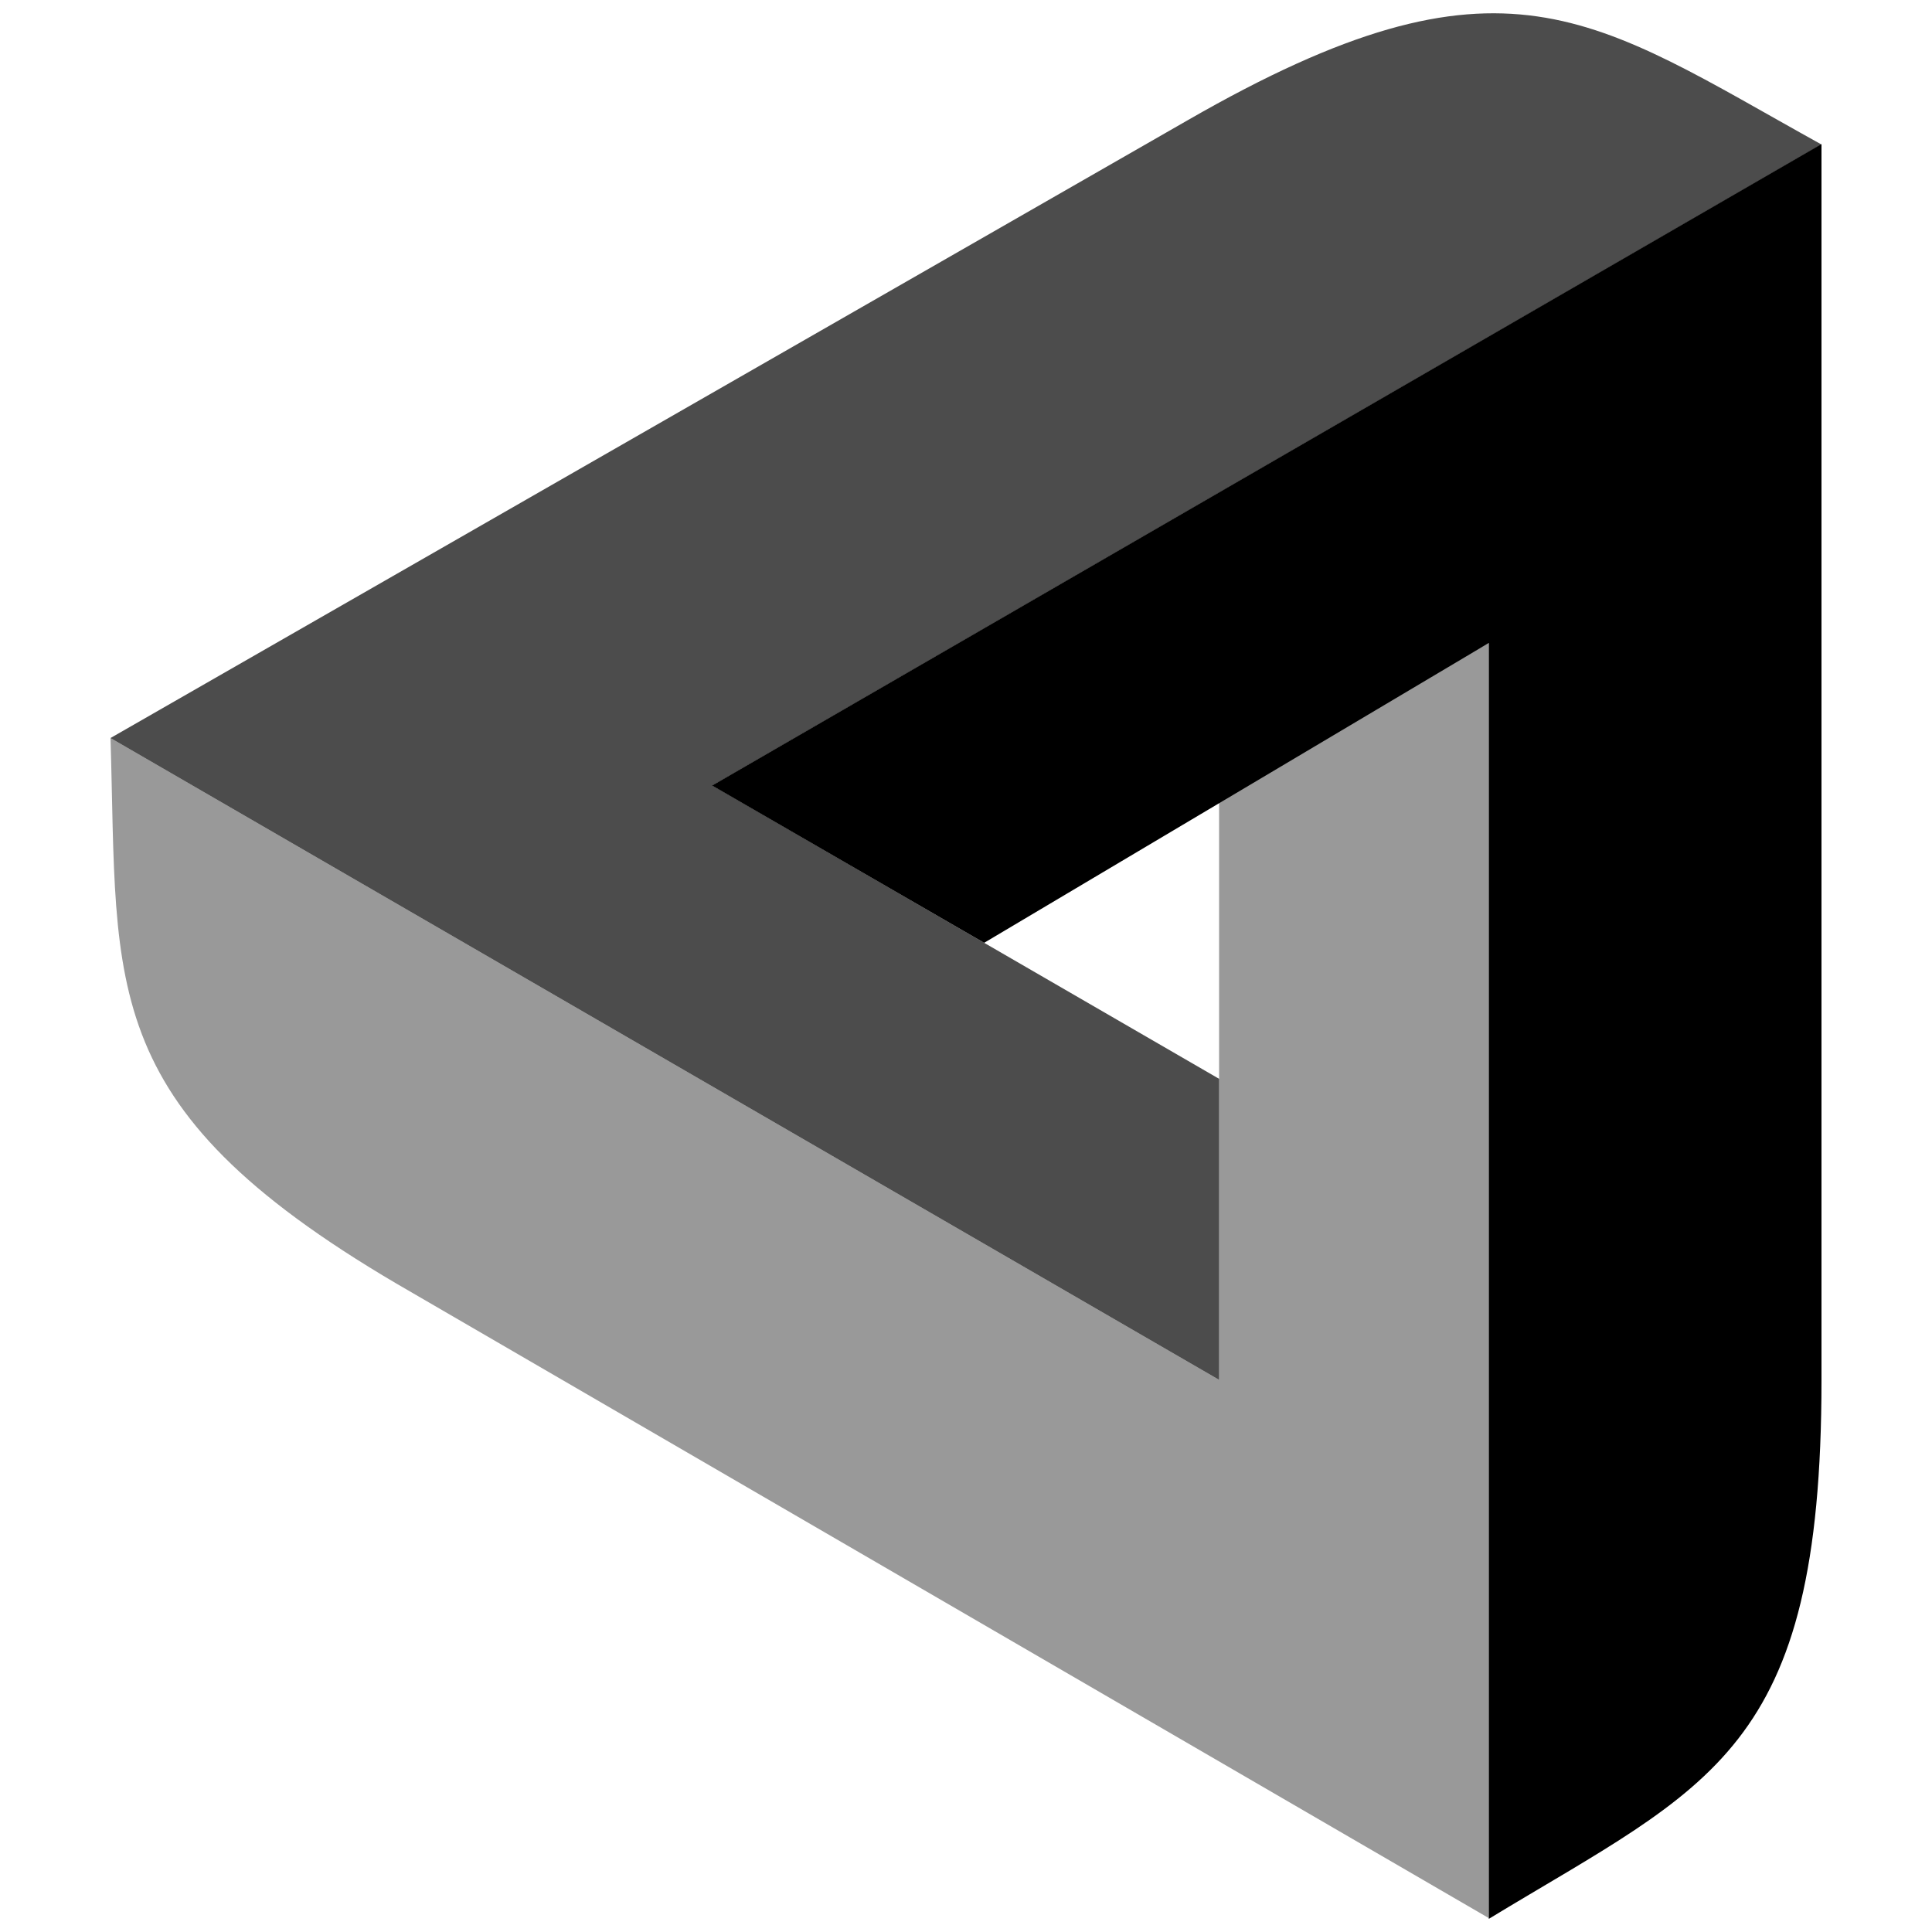
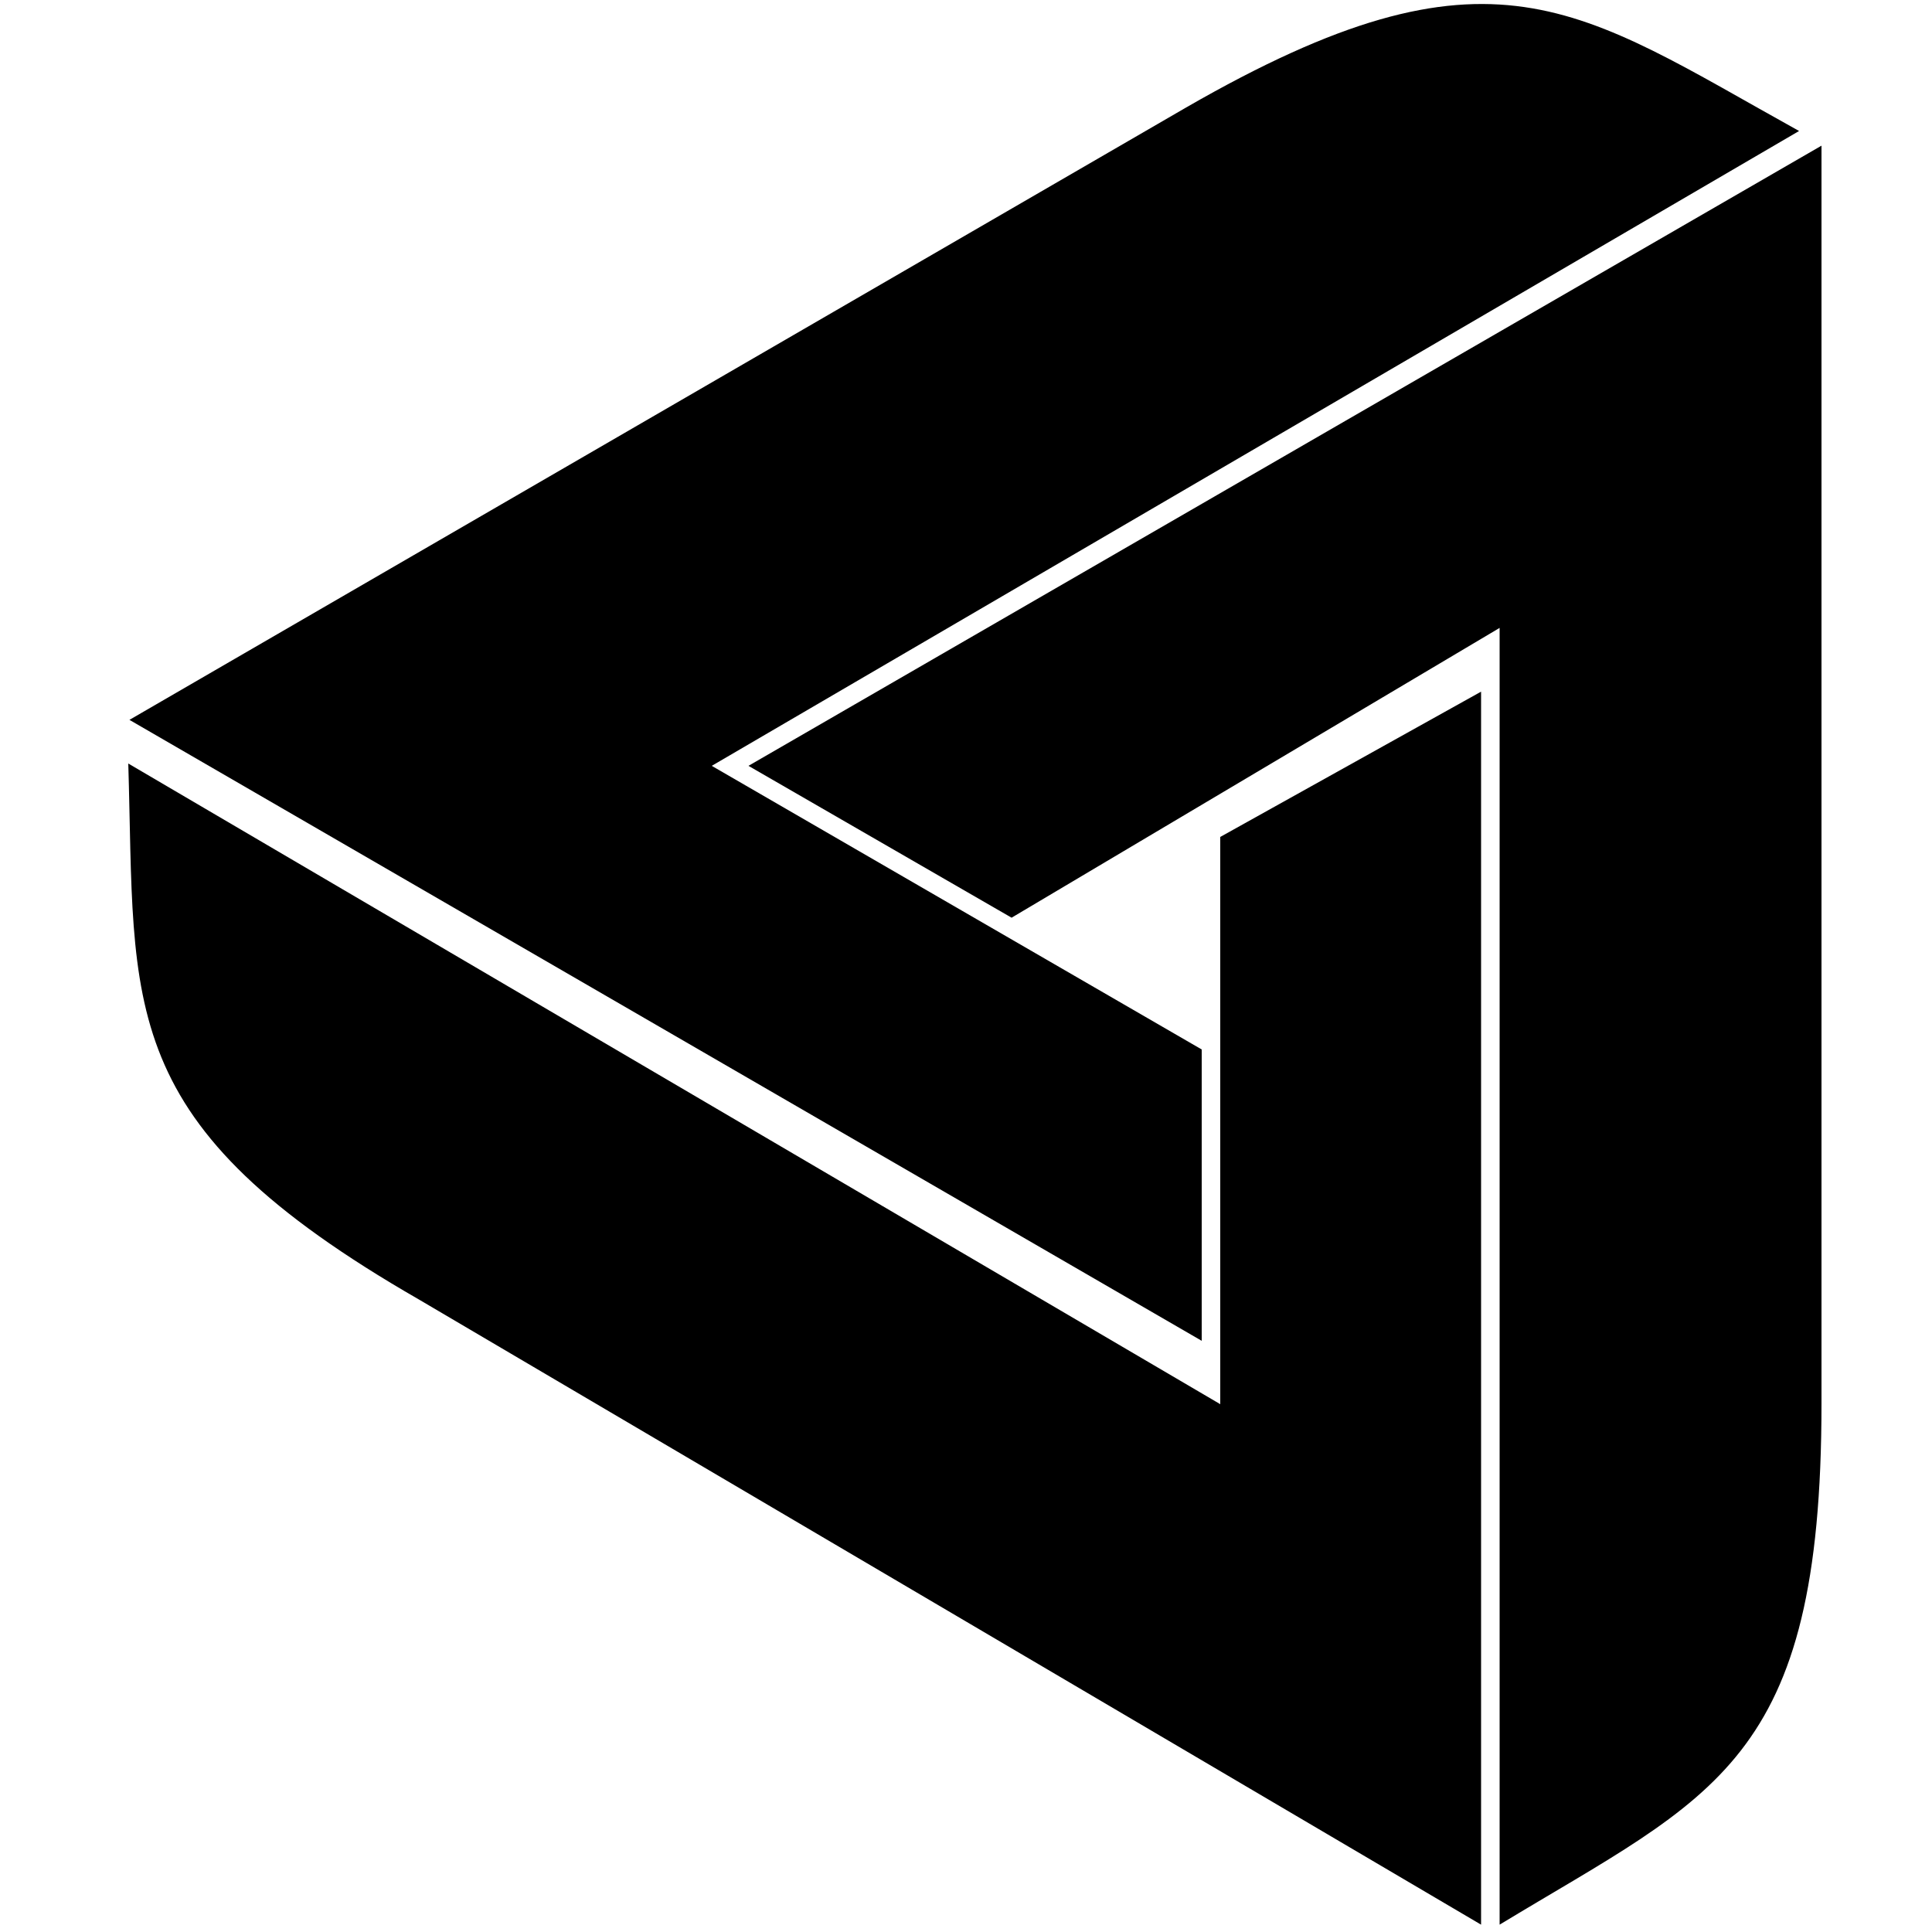
<svg xmlns="http://www.w3.org/2000/svg" version="1.1" id="Layer_1" x="0px" y="0px" viewBox="0 0 500 500" style="enable-background:new 0 0 500 500;" xml:space="preserve">
  <style type="text/css">
- 	.st0{opacity:0.4;}
- 	.st1{opacity:0.7;}
+ 	.st0{enable-background:new    ;}
</style>
-   <path class="st0" d="M385.3,166.4v330l-278.9-162C24.4,287.3,30.6,256.6,28.6,191l286.9,166.1V205.3L385.3,166.4L385.3,166.4  L385.3,166.4z" />
-   <path class="st1" d="M315.5,357.1L28.6,191L307.4,31.1c81.9-47.1,104.6-26.6,164,6.3l-287,165.9l131.1,75.9V357.1L315.5,357.1z" />
-   <path d="M184.3,203.3l287.1-166v319.9c0,96.4-28.8,104.6-86.1,139.4V166.4L254.7,244L184.3,203.3z" />
+   <path class="st0" d="M383.3,179v319.1L108.4,336.3c-79.3-45.6-73.3-75.2-75.2-138.7l282.6,165.8V216.6L383.3,179L383.3,179  L383.3,179z" />
+   <path class="st0" d="M311,347L33.5,186.3L307,27.8c79.2-45.6,101.2-25.7,158.6,6.1L184.2,198.2L311,271.6V347L311,347z" />
+   <path d="M193.7,198.2L471.4,37.7v325.6c0,93.2-27.9,101.2-83.3,134.8V162.5l-126.3,75L193.7,198.2z" />
</svg>
